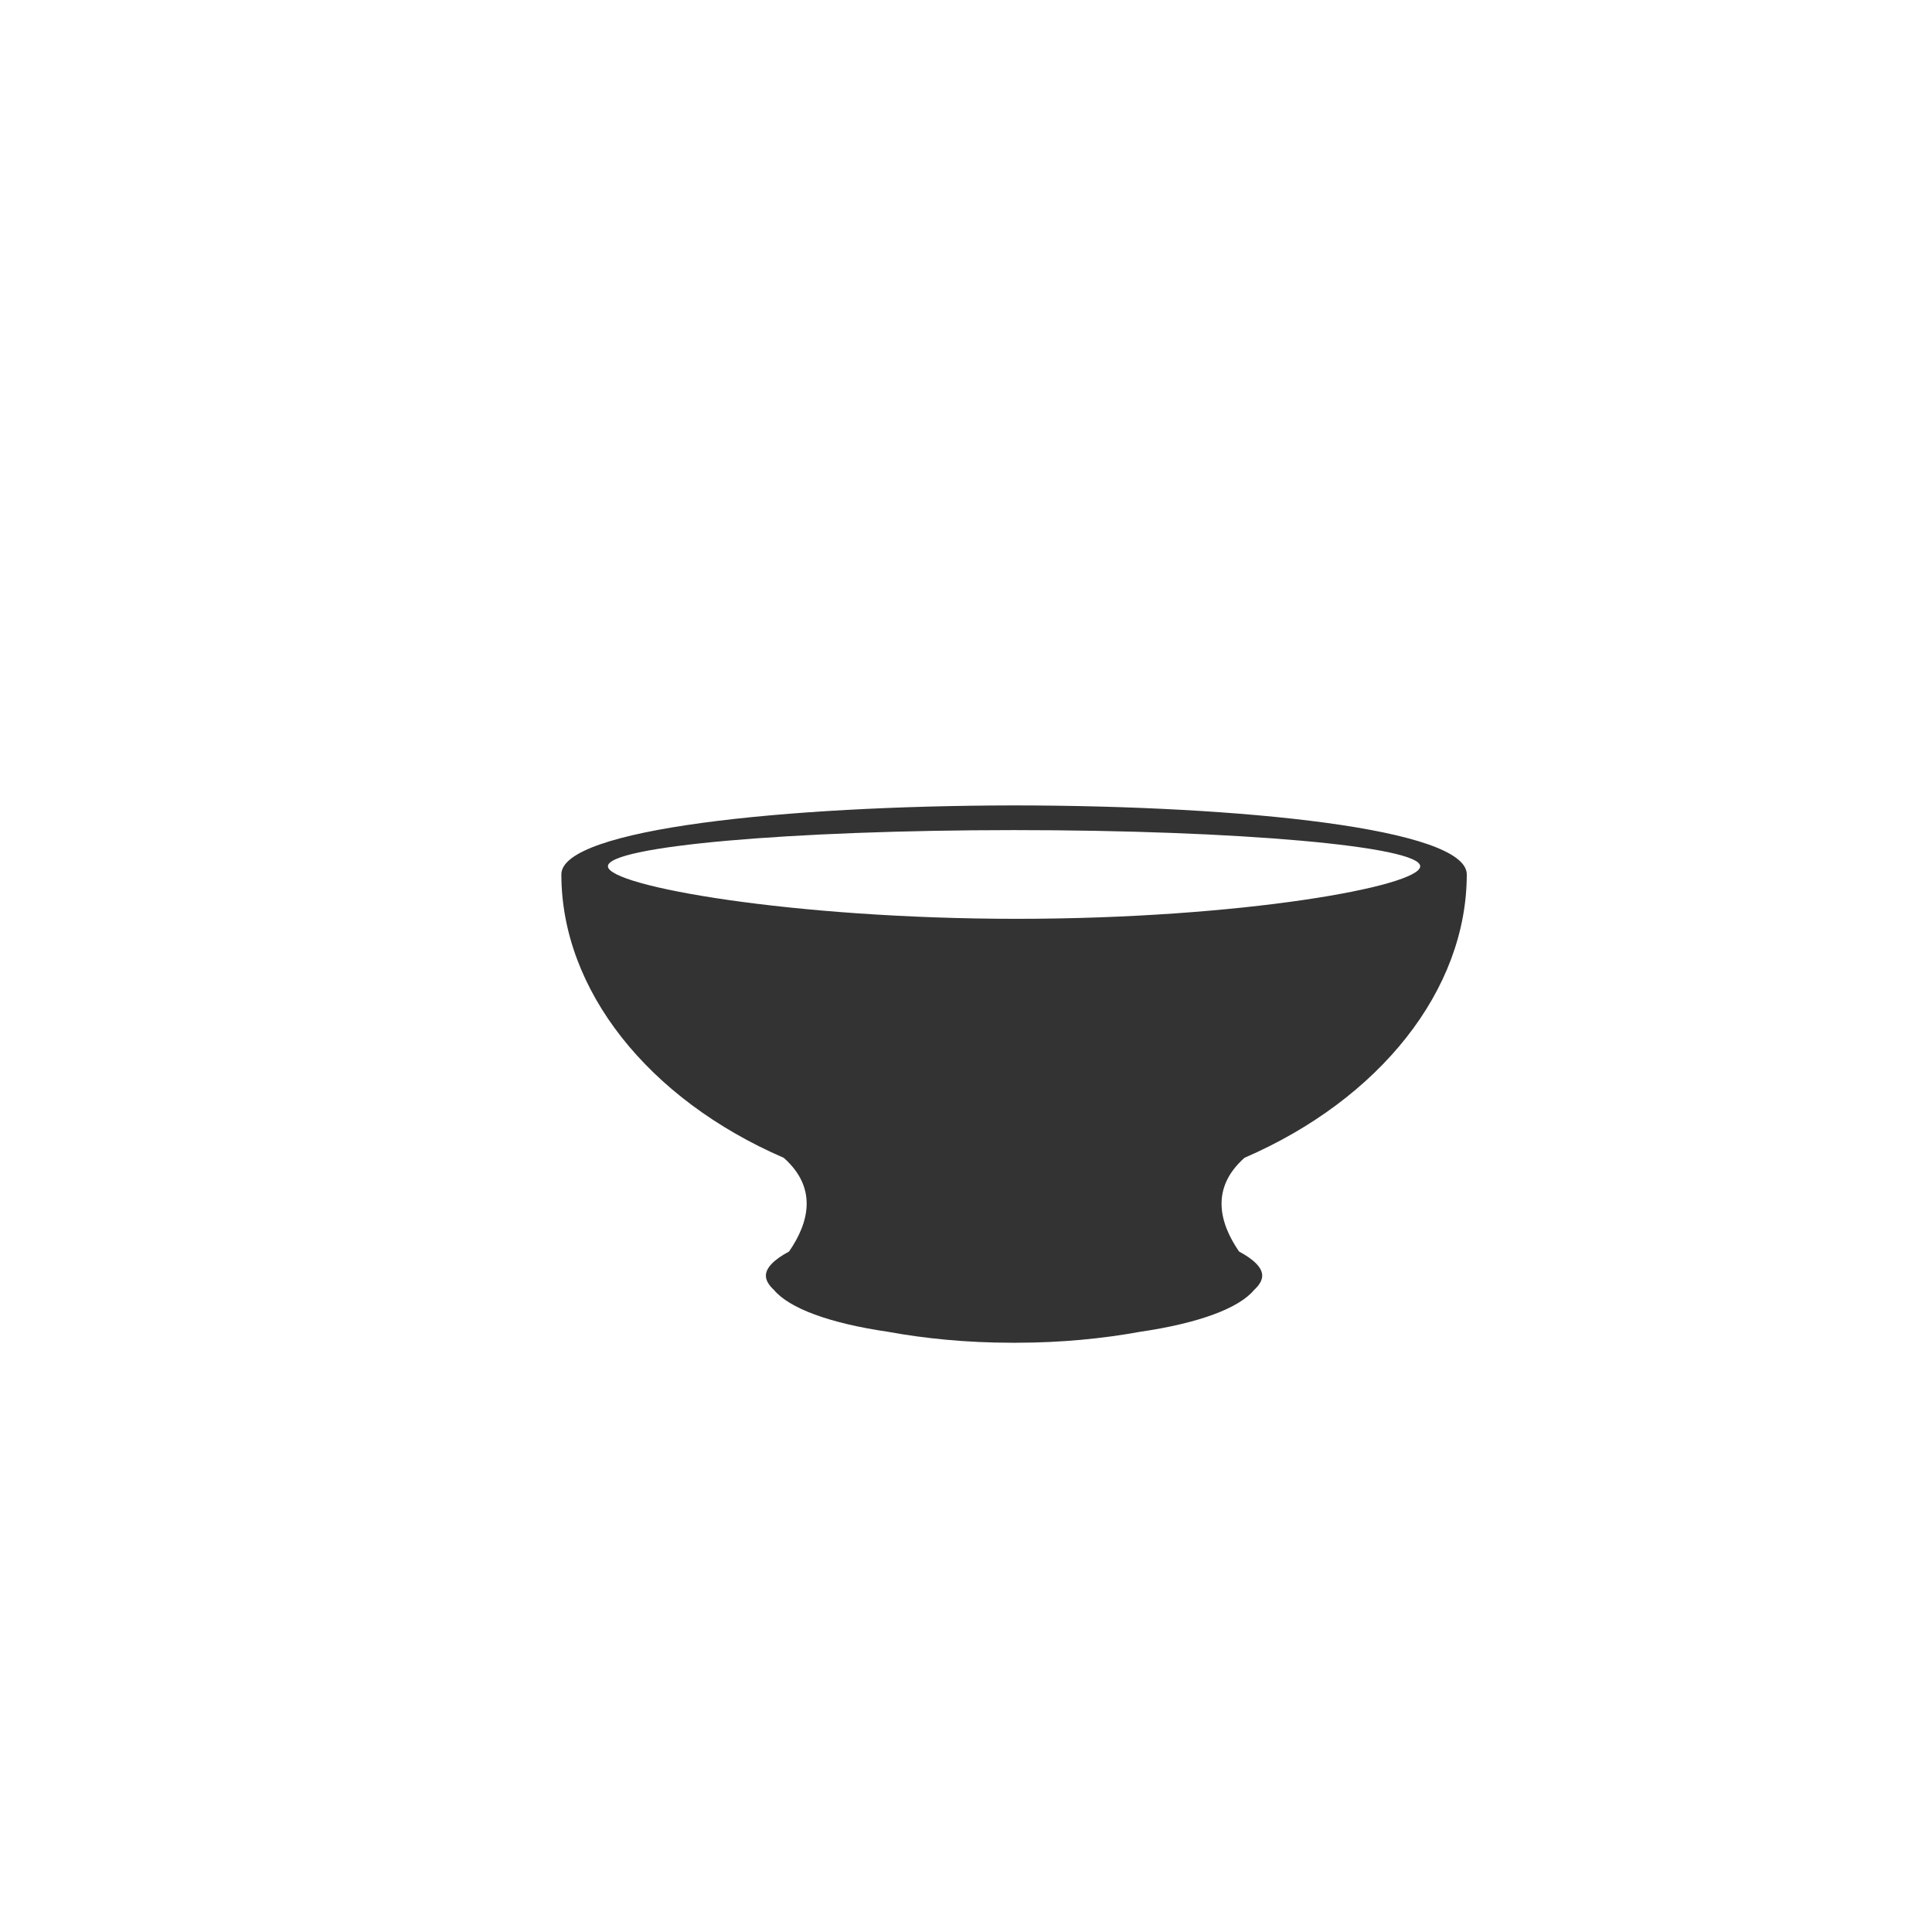
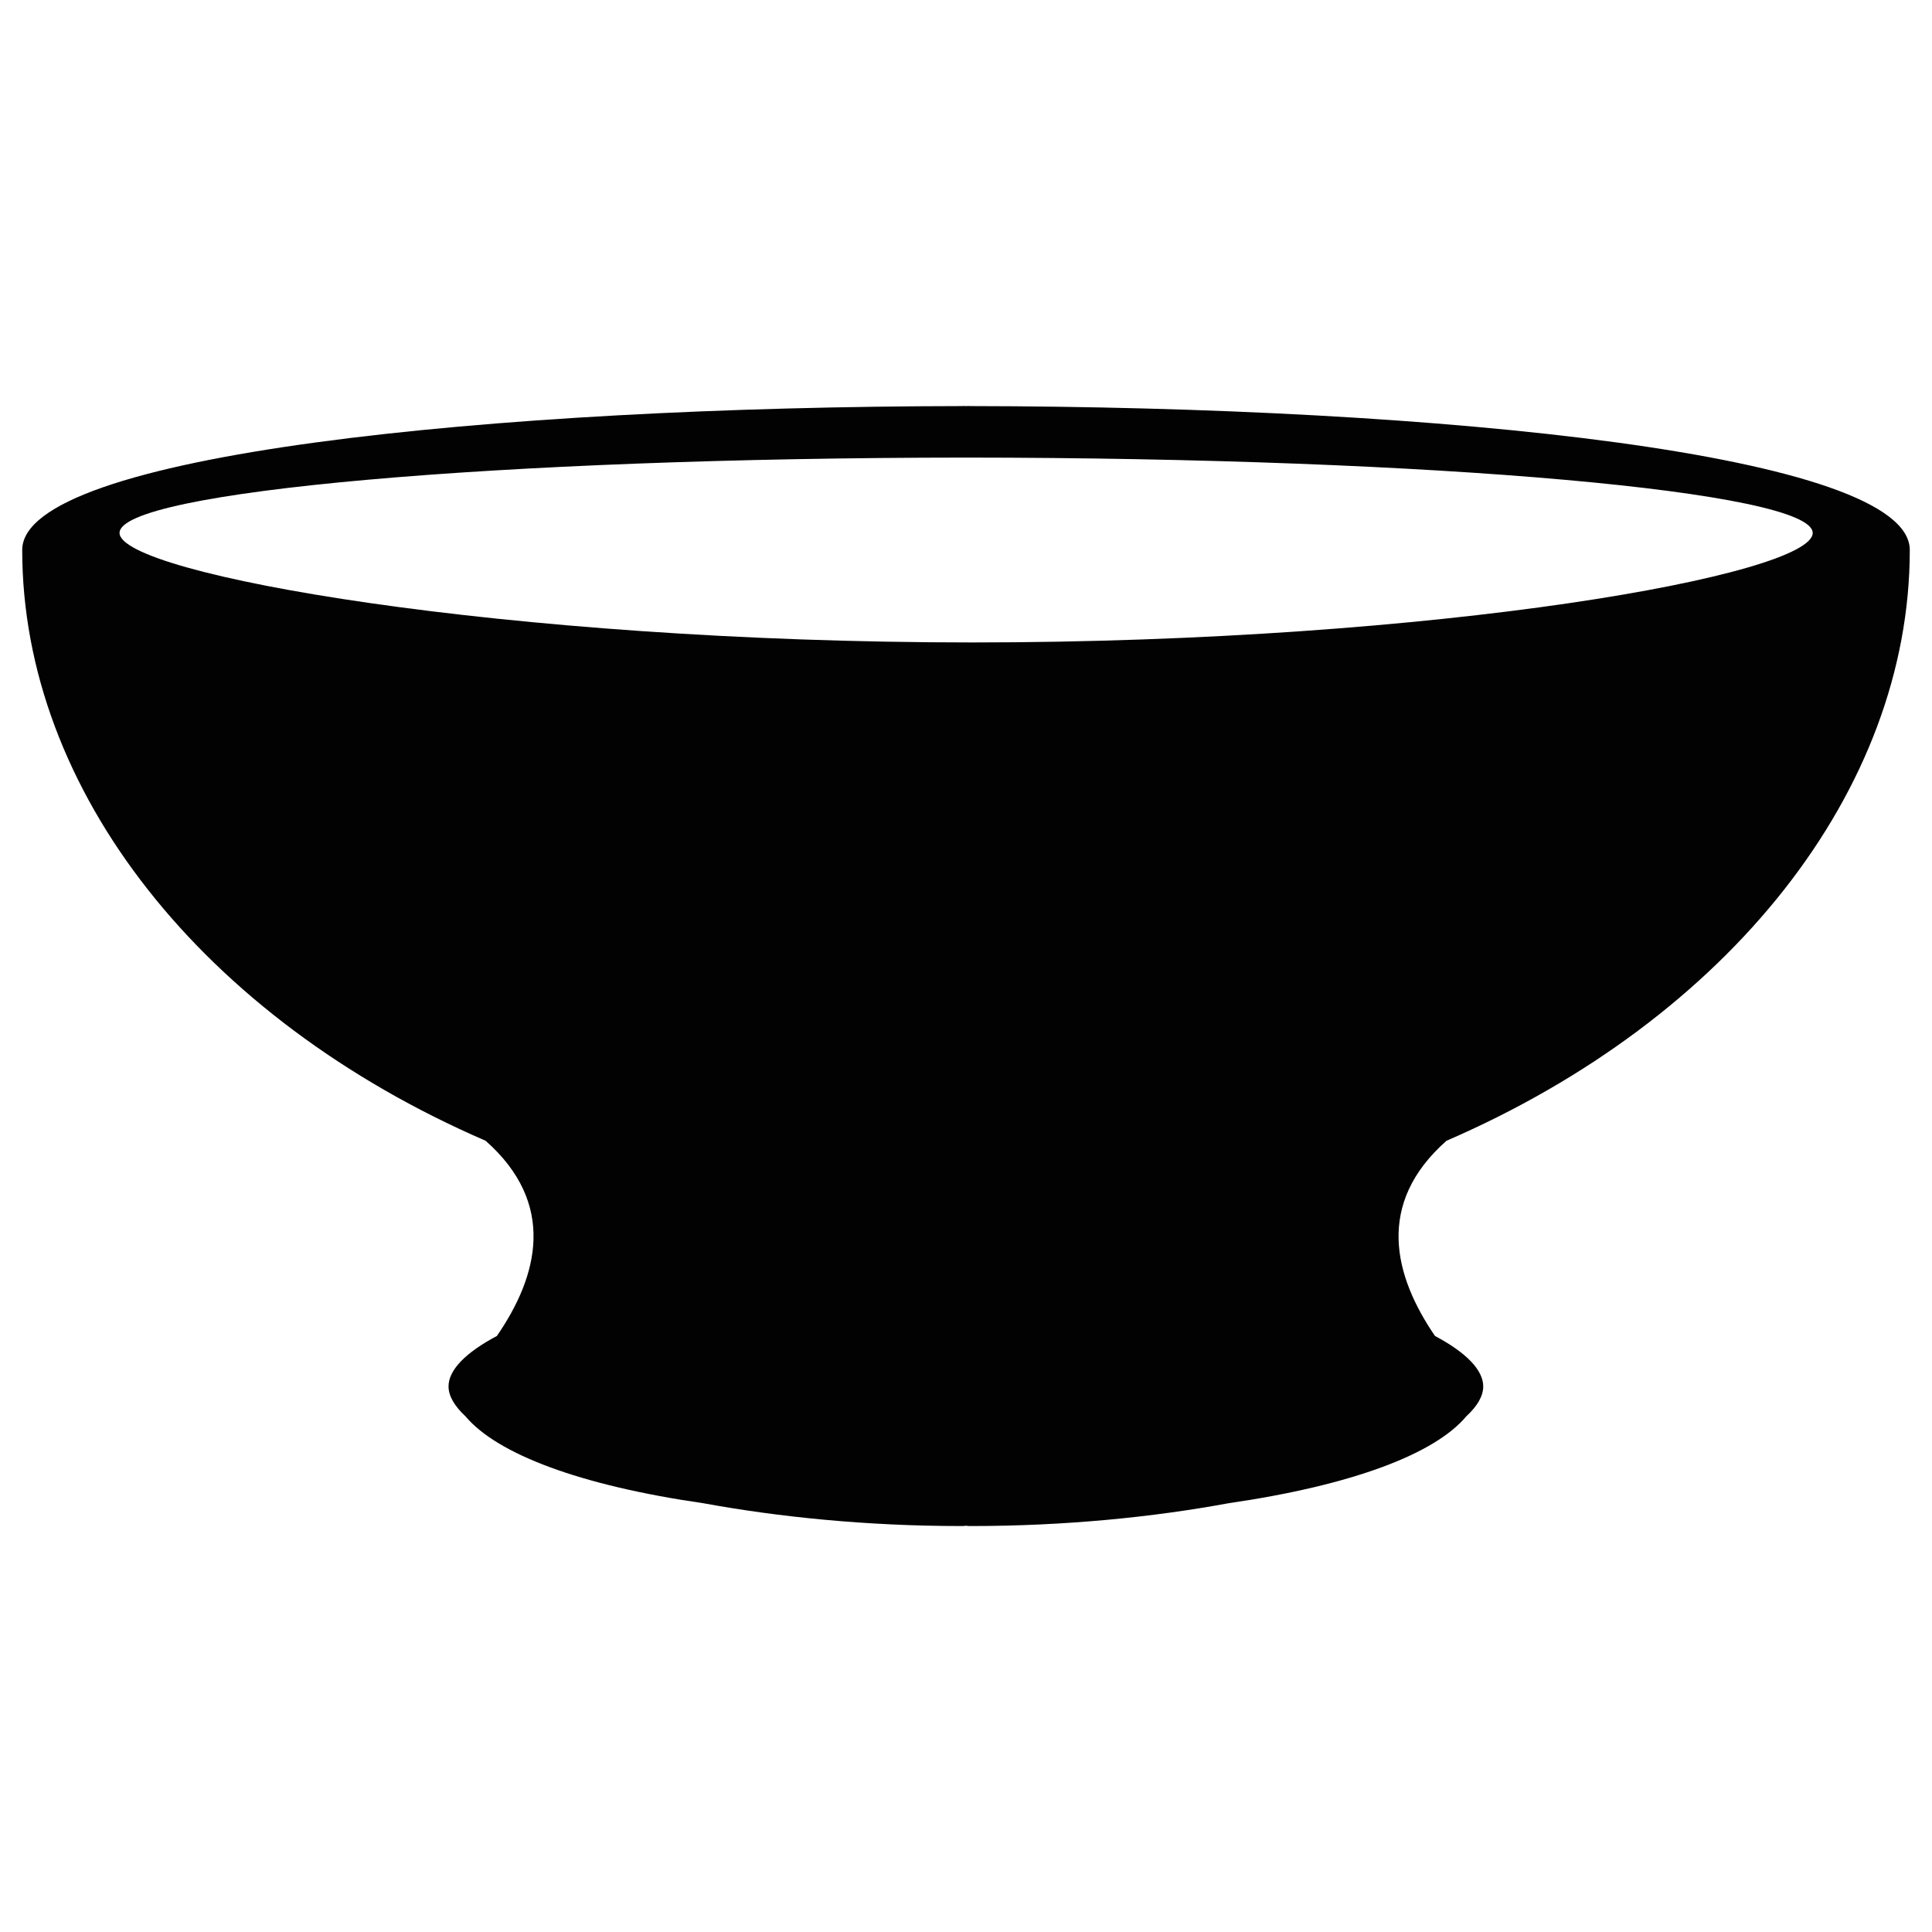
- <svg xmlns="http://www.w3.org/2000/svg" width="50" height="50" id="svg3235" version="1.1">
-   <defs id="defs3237" />
-   <g id="layer1" transform="translate(0,-1002.362)">
-     <path style="fill:#333333" d="m 32.207,1032.326 c 3.508,-1.519 5.753,-4.348 5.753,-7.335 0,-1.185 -5.824,-1.779 -11.675,-1.785 v 0 c -0.014,0 -0.026,0 -0.042,0 -0.013,0 -0.025,0 -0.039,0 v 0 c -5.851,0.01 -11.676,0.601 -11.676,1.785 0,2.987 2.243,5.816 5.755,7.335 0.882,0.782 0.653,1.678 0.138,2.425 -0.384,0.205 -0.6,0.42 -0.6,0.625 0,0.119 0.072,0.245 0.211,0.372 0.393,0.468 1.418,0.857 2.951,1.081 0.938,0.172 2.029,0.283 3.197,0.283 0.021,0 0.041,0 0.062,0 0.022,0 0.044,0 0.065,0 1.167,0 2.259,-0.111 3.196,-0.283 1.534,-0.224 2.56,-0.613 2.951,-1.081 0.139,-0.127 0.212,-0.253 0.212,-0.372 0,-0.205 -0.215,-0.42 -0.6,-0.625 -0.512,-0.747 -0.74,-1.642 0.141,-2.425 z m -5.886,-6.185 c -5.807,0 -10.588,-0.846 -10.588,-1.36 0,-0.516 4.704,-0.934 10.51,-0.936 5.81,0 10.512,0.42 10.512,0.936 0,0.519 -4.626,1.359 -10.434,1.36 z" id="path177" />
+ <svg xmlns="http://www.w3.org/2000/svg" width="32px" height="32px" id="svg3166" version="1.1">
+   <defs id="defs3168" />
+   <g id="layer1">
+     <path style="fill:#020202" d="m 23.958,18.895 c 4.68,-2.027 7.674,-5.802 7.674,-9.786 0,-1.582 -7.771,-2.374 -15.576,-2.383 V 6.724 c -0.018,0 -0.035,0.002 -0.055,0.002 -0.018,0 -0.035,-0.002 -0.053,-0.002 V 6.726 C 8.139,6.735 0.368,7.529 0.368,9.109 c 0,3.984 2.994,7.759 7.676,9.786 1.178,1.043 0.873,2.235 0.186,3.233 -0.514,0.272 -0.801,0.562 -0.801,0.835 0,0.158 0.098,0.325 0.281,0.496 0.525,0.624 1.893,1.144 3.938,1.439 1.25,0.229 2.709,0.378 4.268,0.378 0.027,0 0.055,0 0.082,-0.005 0.031,0.005 0.059,0.005 0.088,0.005 1.557,0 3.012,-0.147 4.264,-0.378 2.047,-0.298 3.414,-0.815 3.936,-1.439 0.186,-0.171 0.281,-0.338 0.281,-0.496 0,-0.272 -0.285,-0.562 -0.799,-0.835 -0.681,-0.995 -0.99,-2.19 0.19,-3.233 z M 16.105,10.641 C 8.355,10.64 1.98,9.511 1.98,8.827 c 0,-0.688 6.273,-1.244 14.021,-1.248 7.75,0.004 14.023,0.562 14.023,1.248 10e-4,0.692 -6.173,1.813 -13.919,1.814 z" id="path183" />
  </g>
</svg>
